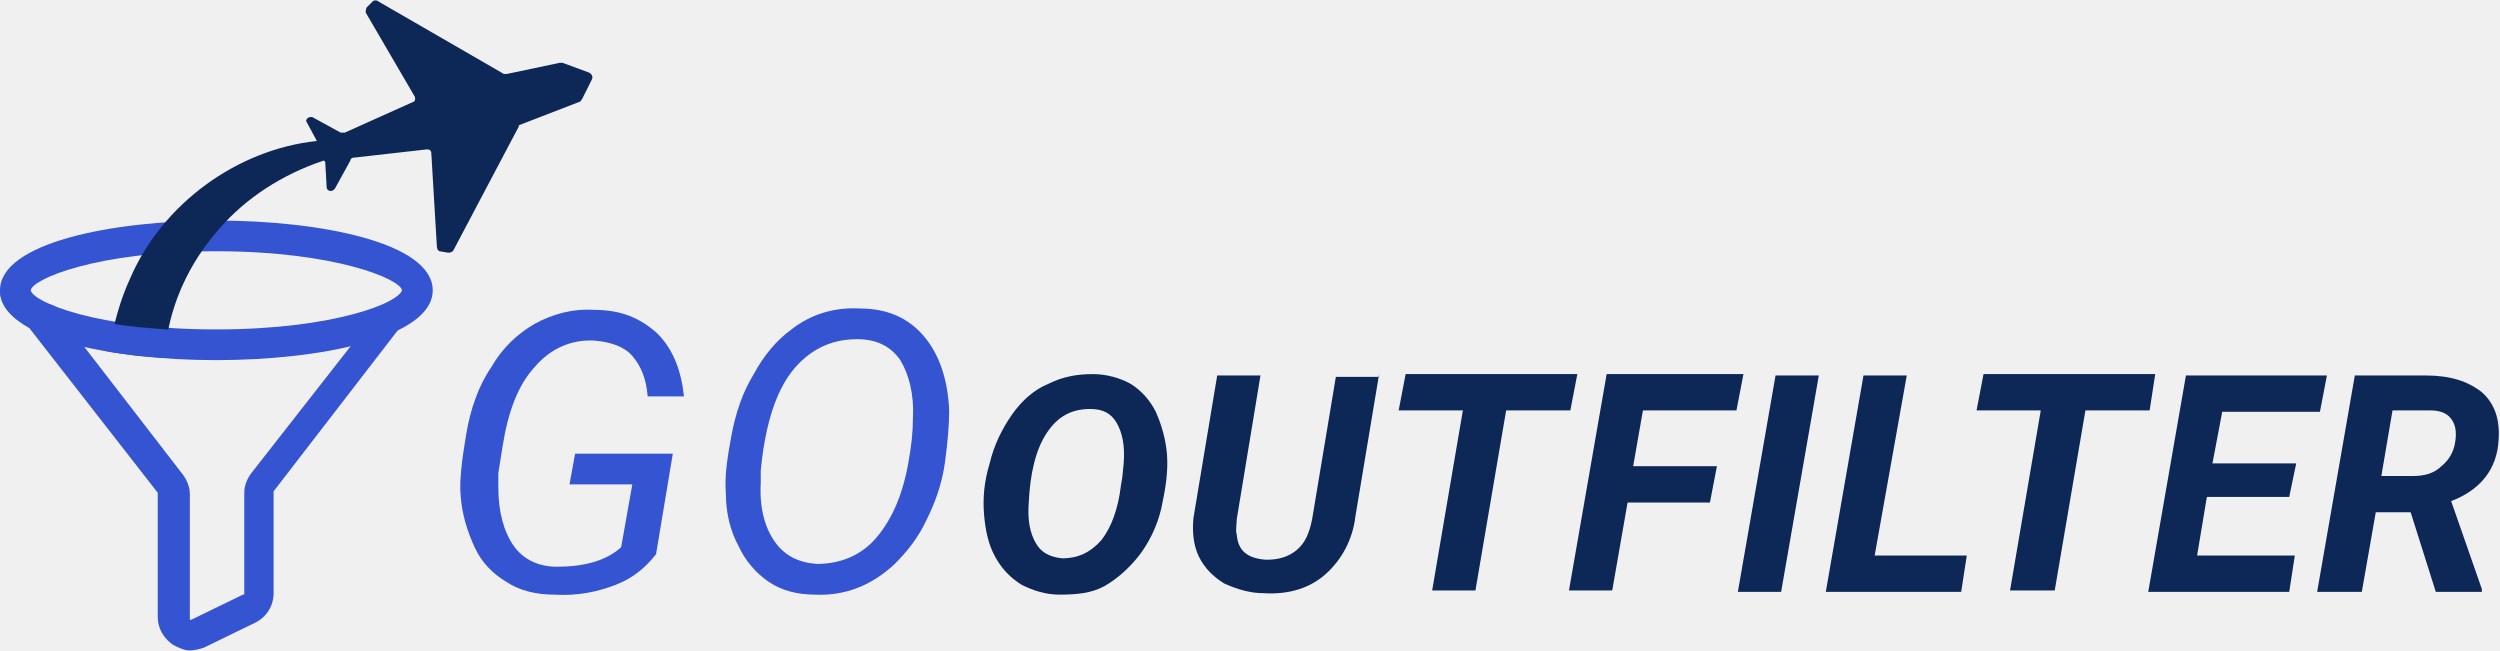
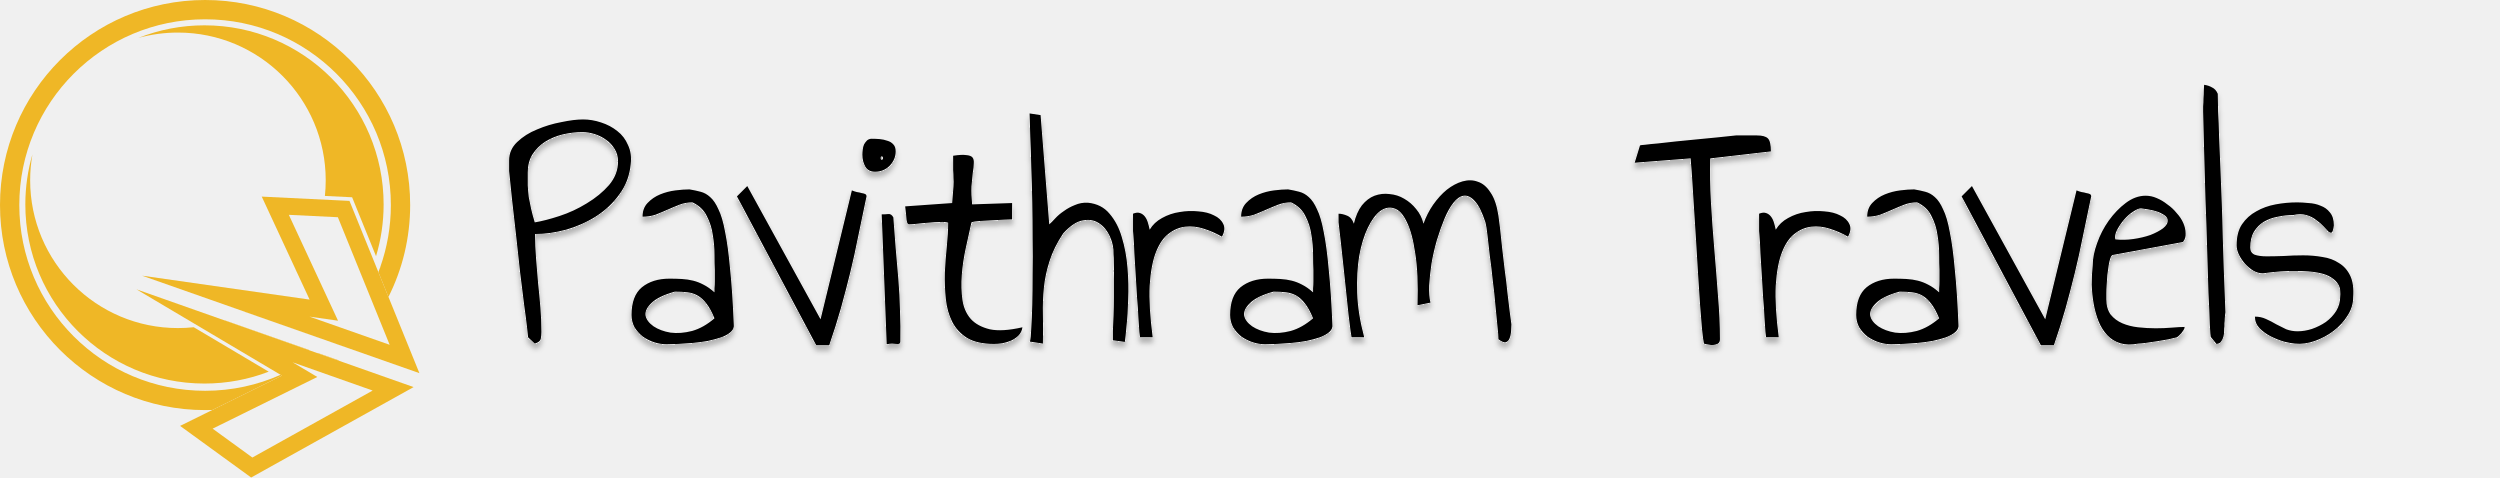
- <svg xmlns="http://www.w3.org/2000/svg" version="1.1" id="Layer_1" x="0px" y="0px" viewBox="0 0 179.1 46.6" style="enable-background:new 0 0 179.1 46.6;" xml:space="preserve">
-   <style type="text/css">
- 	.st0{fill:#3554D1;}
- 	.st1{fill:#0D2857;}
- 	.st2{fill:#FFFFFF;stroke:#3554D1;stroke-width:2.183;stroke-miterlimit:10;}
- 	.st3{fill:none;stroke:#3554D1;stroke-width:2.183;stroke-miterlimit:10;}
- 	.st4{fill:#FFFFFF;}
- 	.st5{fill:#F1F2F2;}
- 	.st6{fill:#FFFFFF;stroke:#3554D1;stroke-width:4.801;stroke-miterlimit:10;}
- 	.st7{fill:none;stroke:#3554D1;stroke-width:4.801;stroke-miterlimit:10;}
- </style>
-   <g>
-     <g>
-       <path class="st0" d="M47,39.7c-0.7,0.9-1.6,1.7-2.9,2.2c-1.3,0.5-2.7,0.8-4.4,0.7c-1.3,0-2.5-0.3-3.4-0.9c-1-0.6-1.8-1.4-2.3-2.5    s-0.9-2.3-1-3.7c-0.1-1.1,0.1-2.6,0.4-4.4s0.9-3.5,1.8-4.8c0.8-1.4,1.9-2.4,3.1-3.1c1.3-0.7,2.7-1.1,4.3-1c1.9,0,3.3,0.6,4.5,1.7    c1.1,1.1,1.7,2.6,1.9,4.5h-2.6c-0.1-1.3-0.5-2.2-1.1-2.9s-1.6-1-2.7-1.1c-1.7-0.1-3.2,0.6-4.3,1.9c-1.2,1.3-1.9,3.2-2.3,5.7    l-0.3,1.9l0,1c0,1.8,0.4,3.2,1.1,4.2c0.7,1,1.8,1.5,3.1,1.5c1.9,0,3.5-0.4,4.6-1.4l0.8-4.5h-4.5l0.4-2.2h7L47,39.7z" />
-       <path class="st0" d="M58.4,42.6c-1.3,0-2.4-0.3-3.3-0.9c-0.9-0.6-1.7-1.5-2.2-2.6C52.3,38,52,36.7,52,35.3    c-0.1-1.1,0.1-2.5,0.4-4.1c0.3-1.6,0.8-3.1,1.6-4.4c0.7-1.3,1.6-2.4,2.7-3.2c1.4-1.1,3.1-1.6,4.9-1.5c2,0,3.5,0.7,4.6,2    s1.7,3.1,1.8,5.3c0,1-0.1,2.2-0.3,3.7c-0.2,1.5-0.7,2.9-1.3,4.1c-0.6,1.3-1.4,2.3-2.3,3.2C62.5,41.9,60.6,42.7,58.4,42.6z     M65.4,30c0.1-1.8-0.3-3.2-0.9-4.2c-0.7-1-1.7-1.5-3.1-1.5c-1.2,0-2.3,0.3-3.3,1c-1,0.7-1.8,1.7-2.4,3.1c-0.6,1.4-1,3.2-1.2,5.3    l0,0.9c-0.1,1.8,0.3,3.2,1,4.2c0.7,1,1.7,1.5,3,1.6c1.7,0,3.2-0.6,4.3-1.9c1.1-1.3,1.9-3.1,2.3-5.5C65.3,31.9,65.4,30.9,65.4,30z" />
-       <path class="st1" d="M75.9,42.6c-1,0-1.9-0.3-2.7-0.7c-0.8-0.5-1.4-1.1-1.9-2c-0.5-0.9-0.7-1.9-0.8-3c-0.1-1.2,0-2.4,0.4-3.7    c0.3-1.3,0.9-2.5,1.6-3.5c0.7-1,1.6-1.8,2.6-2.2c1-0.5,2-0.7,3.2-0.7c1,0,2,0.3,2.7,0.7c0.8,0.5,1.4,1.2,1.8,2    c0.4,0.9,0.7,1.9,0.8,3c0.1,1.3-0.1,2.5-0.4,3.9c-0.3,1.3-0.9,2.5-1.6,3.4s-1.6,1.7-2.5,2.2S77.1,42.6,75.9,42.6z M80.4,34.2    l0.1-1c0.1-1.3-0.1-2.2-0.5-2.9c-0.4-0.7-1-1-1.9-1c-1.3,0-2.3,0.5-3.1,1.7c-0.8,1.2-1.2,2.9-1.3,5c-0.1,1.3,0.1,2.2,0.5,2.9    s1,1,1.9,1.1c1.1,0,2-0.4,2.8-1.3c0.7-0.9,1.2-2.2,1.4-3.9L80.4,34.2z" />
-       <path class="st1" d="M98.8,26.8l-1.7,10.2c-0.2,1.7-1,3.1-2.1,4.1s-2.6,1.5-4.4,1.4c-1.1,0-2-0.3-2.9-0.7    c-0.8-0.5-1.4-1.1-1.8-1.9s-0.5-1.8-0.4-2.8l1.7-10.2h3.1l-1.7,10.3c0,0.4-0.1,0.8,0,1.1c0.1,1.2,0.8,1.7,2.1,1.8    c0.9,0,1.6-0.2,2.2-0.7s0.9-1.2,1.1-2.2l1.7-10.2H98.8z" />
-       <path class="st1" d="M112.5,29.4h-4.6l-2.2,12.9h-3.1l2.2-12.9h-4.6l0.5-2.6H113L112.5,29.4z" />
-       <path class="st1" d="M122.5,36h-5.9l-1.1,6.3h-3.1l2.7-15.5h9.8l-0.5,2.6h-6.7l-0.7,4h6L122.5,36z" />
-       <path class="st1" d="M127.6,42.4h-3.1l2.7-15.5h3.1L127.6,42.4z" />
-       <path class="st1" d="M134.3,39.8h6.6l-0.4,2.6h-9.7l2.7-15.5h3.1L134.3,39.8z" />
-       <path class="st1" d="M154,29.4h-4.6l-2.2,12.9H144l2.2-12.9h-4.6l0.5-2.6h12.3L154,29.4z" />
-       <path class="st1" d="M164,35.6h-5.9l-0.7,4.2h7l-0.4,2.6h-10.1l2.7-15.5h10.1l-0.5,2.6h-7l-0.7,3.7h6L164,35.6z" />
-       <path class="st1" d="M172.7,36.7h-2.5l-1,5.7H166l2.7-15.5l5.1,0c1.7,0,3,0.4,4,1.2c0.9,0.8,1.3,1.9,1.2,3.4    c-0.1,2.1-1.3,3.6-3.4,4.4l2.2,6.3v0.2h-3.3L172.7,36.7z M170.6,34.1l2.3,0c0.8,0,1.5-0.2,2-0.7c0.5-0.4,0.9-1,1-1.8    c0.1-0.7,0-1.2-0.3-1.6c-0.3-0.4-0.8-0.6-1.5-0.6l-2.7,0L170.6,34.1z" />
-     </g>
-     <g>
-       <g>
-         <path class="st0" d="M15.5,25.8C8,25.8,0,24.2,0,20.8s8-5,15.5-5s15.5,1.6,15.5,5S22.9,25.8,15.5,25.8z M15.5,18     c-8.6,0-13.2,2-13.3,2.8c0.1,0.8,4.7,2.8,13.3,2.8c8.6,0,13.2-2,13.3-2.8C28.7,20,24,18,15.5,18z" />
-       </g>
-       <path class="st1" d="M42.2,5.2l-1.9-0.7c-0.1,0-0.1,0-0.2,0l-3.8,0.8c-0.1,0-0.2,0-0.2,0l-9-5.2C27,0,26.8,0,26.7,0.1l-0.4,0.4    c-0.1,0.1-0.1,0.3-0.1,0.4l3.5,6c0.1,0.2,0,0.4-0.1,0.4l-4.9,2.2c-0.1,0-0.2,0-0.3,0l-2-1.1c-0.3-0.1-0.6,0.2-0.4,0.4l0.7,1.3    c-5.7,0.6-11.1,4.5-13.4,9.9c-0.6,1.3-1,2.7-1.3,4.1c1.2,0.2,2.5,0.4,3.9,0.4c0.4-2.8,1.6-5.6,3.8-8.1c1.9-2.2,4.5-3.9,7.5-4.9    c0,0,0.1,0.1,0.1,0.1l0.1,1.8c0,0.3,0.4,0.4,0.6,0.1l1.1-2c0-0.1,0.1-0.2,0.2-0.2l5.3-0.6c0.2,0,0.3,0.1,0.3,0.3l0.4,6.7    c0,0.1,0.1,0.3,0.2,0.3l0.6,0.1c0.1,0,0.3,0,0.4-0.2l4.7-8.9C37,9,37,9,37.1,9l4.4-1.7c0.1,0,0.1-0.1,0.2-0.2l0.7-1.4    C42.5,5.5,42.4,5.3,42.2,5.2z" />
-       <g>
-         <path class="st0" d="M28.8,20.8c0,0.2-0.5,0.6-1.3,1c0,0-0.1,0-0.1,0.1c-0.5,0.2-1,0.4-1.7,0.6c-2.2,0.6-5.7,1.2-10.2,1.2     c-1.2,0-2.4,0-3.6-0.1c-1.3-0.1-2.6-0.2-3.8-0.4c-1.1-0.2-2-0.4-2.8-0.6C4.6,22.2,4,22,3.6,21.8c0,0-0.1,0-0.1,0     c-0.9-0.4-1.3-0.8-1.3-1l-2.2,0c0,1.2,0.9,2,2.1,2.7l9.2,11.8v8.9c0,0.8,0.4,1.5,1.1,2c0.4,0.2,0.8,0.4,1.2,0.4     c0.3,0,0.7-0.1,1-0.2l3.7-1.8c0.8-0.4,1.3-1.2,1.3-2.1l0-7.3l9.1-11.8c1.3-0.7,2.1-1.6,2.1-2.7L28.8,20.8z M18,33.9     c-0.3,0.4-0.5,0.9-0.5,1.4v7.2c0,0.1,0,0.1-0.1,0.1l-3.7,1.8c0,0-0.1,0-0.1,0c0,0,0-0.1,0-0.1v-8.9c0-0.5-0.2-1-0.5-1.4L6,24.8     c0.6,0.1,1.2,0.2,1.8,0.4c1.3,0.2,2.6,0.4,4,0.4c1.2,0.1,2.5,0.1,3.8,0.1c3.3,0,6.8-0.3,9.6-1L18,33.9z" />
-       </g>
-     </g>
+ <svg xmlns="http://www.w3.org/2000/svg" width="1979" height="378" viewBox="0 0 1979 378" fill="none">
+   <g filter="url(#filter0_d_3319_79)">
+     <path d="M403.01 126.98C403.01 121.355 405.119 116.521 409.338 112.479C413.732 108.26 419.006 104.92 425.158 102.459C431.311 99.822 437.727 97.889 444.406 96.658C451.086 95.252 456.799 94.549 461.545 94.549C466.291 94.549 471.037 95.34 475.783 96.922C480.705 98.504 485.012 100.789 488.703 103.777C492.395 106.59 495.207 110.281 497.141 114.852C499.25 119.246 499.953 124.344 499.25 130.145C498.371 139.109 495.383 147.02 490.285 153.875C485.363 160.73 479.211 166.531 471.828 171.277C464.621 175.848 456.711 179.363 448.098 181.824C439.66 184.109 431.486 185.252 423.576 185.252C423.576 191.756 423.84 198.26 424.367 204.764C424.895 211.092 425.422 217.508 425.949 224.012C426.652 230.516 427.268 237.02 427.795 243.523C428.322 249.852 428.586 256.268 428.586 262.771C428.586 264.705 428.41 266.551 428.059 268.309C427.707 269.891 426.125 271.121 423.312 272L418.039 266.99C418.039 266.814 417.775 264.354 417.248 259.607C416.721 254.861 415.93 248.709 414.875 241.15C413.996 233.592 412.941 225.066 411.711 215.574C410.656 205.906 409.602 196.238 408.547 186.57C407.492 176.902 406.438 167.586 405.383 158.621C404.504 149.656 403.713 141.922 403.01 135.418C403.01 135.242 403.01 134.803 403.01 134.1C403.01 133.396 403.01 132.605 403.01 131.727C403.01 130.848 403.01 129.969 403.01 129.09C403.01 128.211 403.01 127.508 403.01 126.98ZM417.775 136.473C417.775 140.164 417.775 143.592 417.775 146.756C417.951 149.92 418.215 152.996 418.566 155.984C419.094 158.973 419.709 162.049 420.412 165.213C421.115 168.377 422.082 171.98 423.312 176.023C428.762 175.145 435.266 173.475 442.824 171.014C450.383 168.553 457.59 165.213 464.445 160.994C471.477 156.775 477.365 151.941 482.111 146.492C486.857 140.867 489.23 134.627 489.23 127.771C489.23 124.08 488.352 120.828 486.594 118.016C484.836 115.027 482.551 112.566 479.738 110.633C477.102 108.699 474.113 107.205 470.773 106.15C467.434 105.096 464.182 104.568 461.018 104.568C455.92 104.568 450.734 105.184 445.461 106.414C440.363 107.645 435.705 109.578 431.486 112.215C427.443 114.852 424.104 118.191 421.467 122.234C419.006 126.277 417.775 131.023 417.775 136.473ZM499.914 249.324C499.914 239.305 502.639 232.01 508.088 227.439C513.713 222.869 521.008 220.584 529.973 220.584C533.489 220.584 536.741 220.672 539.729 220.848C542.893 221.023 545.881 221.463 548.694 222.166C551.506 222.869 554.231 223.924 556.868 225.33C559.68 226.736 562.58 228.758 565.569 231.395C565.569 230.867 565.569 229.812 565.569 228.23C565.745 226.473 565.832 224.627 565.832 222.693C565.832 220.76 565.832 219.002 565.832 217.42C565.832 215.662 565.832 214.432 565.832 213.729C565.657 210.564 565.569 206.521 565.569 201.6C565.569 196.502 565.129 191.316 564.25 186.043C563.547 180.77 561.965 175.76 559.504 171.014C557.219 166.268 553.44 162.664 548.166 160.203C544.475 160.203 541.047 160.818 537.883 162.049C534.719 163.279 531.555 164.598 528.391 166.004C525.227 167.41 522.063 168.729 518.899 169.959C515.735 171.014 512.307 171.541 508.616 171.541C508.616 167.146 509.934 163.543 512.571 160.73C515.383 157.742 518.723 155.457 522.59 153.875C526.457 152.293 530.5 151.238 534.719 150.711C538.938 150.184 542.629 149.92 545.793 149.92C548.957 150.447 551.858 151.062 554.495 151.766C557.307 152.469 559.856 153.875 562.141 155.984C564.602 158.094 566.799 161.346 568.733 165.74C570.842 169.959 572.6 175.936 574.006 183.67C575.588 191.404 576.907 201.248 577.961 213.201C579.192 224.979 580.159 239.48 580.862 256.707C581.213 258.992 580.422 261.014 578.489 262.771C576.731 264.354 574.27 265.76 571.106 266.99C567.942 268.045 564.338 269.012 560.295 269.891C556.428 270.594 552.473 271.121 548.43 271.473C544.387 271.824 540.52 272.088 536.829 272.264C533.137 272.439 530.061 272.527 527.6 272.527C524.436 272.527 521.184 272 517.844 270.945C514.68 269.891 511.692 268.396 508.879 266.463C506.243 264.354 504.045 261.893 502.287 259.08C500.705 256.092 499.914 252.84 499.914 249.324ZM534.192 230.867C525.403 233.328 519.25 236.316 515.735 239.832C512.219 243.172 510.637 246.424 510.989 249.588C511.516 252.752 513.625 255.652 517.317 258.289C521.008 260.75 525.491 262.42 530.764 263.299C536.037 264.002 541.75 263.562 547.903 261.98C554.055 260.223 559.944 256.883 565.569 251.961C563.459 246.863 561.35 242.996 559.241 240.359C557.131 237.547 554.846 235.438 552.385 234.031C549.924 232.625 547.2 231.746 544.211 231.395C541.223 231.043 537.883 230.867 534.192 230.867ZM583.372 155.457L591.546 147.283L649.554 252.752L674.339 150.711C675.569 151.238 676.887 151.678 678.294 152.029C679.7 152.205 680.93 152.469 681.985 152.82C683.216 152.996 684.182 153.26 684.886 153.611C685.589 153.963 685.94 154.578 685.94 155.457C683.655 166.707 681.458 177.254 679.348 187.098C677.415 196.941 675.305 206.521 673.02 215.838C670.735 225.154 668.274 234.559 665.637 244.051C663.001 253.367 659.925 263.123 656.409 273.318H646.126L583.372 155.457ZM697.943 169.695C700.052 169.695 701.81 169.607 703.216 169.432C704.798 169.256 706.116 170.135 707.171 172.068C707.698 179.979 708.314 188.064 709.017 196.326C709.72 204.412 710.423 212.586 711.126 220.848C711.829 229.109 712.269 237.459 712.445 245.896C712.796 254.158 712.884 262.244 712.708 270.154C712.708 271.209 712.445 271.824 711.917 272C711.39 272.352 710.599 272.439 709.544 272.264C708.665 272.264 707.523 272.176 706.116 272C704.886 272 703.48 272.176 701.898 272.527L697.943 169.695ZM682.65 122.498C682.65 121.268 682.737 119.949 682.913 118.543C683.089 116.961 683.441 115.555 683.968 114.324C684.671 113.094 685.462 112.039 686.341 111.16C687.396 110.281 688.626 109.842 690.032 109.842C692.142 109.842 694.251 109.93 696.361 110.105C698.47 110.281 700.491 110.721 702.425 111.424C704.359 111.951 705.941 112.918 707.171 114.324C708.402 115.555 709.017 117.4 709.017 119.861C709.017 124.08 707.435 127.859 704.271 131.199C701.107 134.363 697.239 135.945 692.669 135.945C689.154 135.945 686.605 134.627 685.023 131.99C683.441 129.178 682.65 126.014 682.65 122.498ZM697.943 123.816C697.415 123.816 697.152 124.256 697.152 125.135C697.152 126.014 697.415 126.453 697.943 126.453C698.646 126.453 698.997 126.014 698.997 125.135C698.997 124.256 698.646 123.816 697.943 123.816ZM750.55 176.287C748.968 175.76 746.771 175.584 743.959 175.76C741.322 175.76 738.421 175.936 735.257 176.287C732.269 176.463 729.369 176.727 726.556 177.078C723.744 177.43 721.371 177.605 719.437 177.605C718.558 177.605 717.943 176.375 717.591 173.914C717.416 171.277 717.064 167.762 716.537 163.367L753.714 160.73C754.242 154.578 754.593 150.184 754.769 147.547C754.945 144.91 754.945 142.713 754.769 140.955C754.769 139.021 754.681 136.912 754.505 134.627C754.505 132.166 754.505 128.387 754.505 123.289C759.076 122.586 762.504 122.41 764.789 122.762C767.25 122.937 768.92 123.553 769.798 124.607C770.677 125.662 771.029 127.244 770.853 129.354C770.853 131.287 770.589 133.748 770.062 136.736C769.711 139.725 769.359 143.328 769.007 147.547C768.832 151.766 769.007 156.512 769.535 161.785L801.175 160.73V173.65C799.769 173.65 797.572 173.738 794.584 173.914C791.595 174.09 788.343 174.266 784.828 174.441C781.488 174.617 778.324 174.793 775.336 174.969C772.523 175.145 770.414 175.496 769.007 176.023C767.601 182.352 766.107 189.119 764.525 196.326C762.943 203.533 761.888 210.652 761.361 217.684C760.834 224.715 761.009 231.307 761.888 237.459C762.767 243.436 764.964 248.445 768.48 252.488C771.996 256.355 777.005 259.08 783.509 260.662C790.013 262.068 798.627 261.541 809.349 259.08C808.998 261.717 807.943 263.914 806.185 265.672C804.603 267.254 802.67 268.572 800.384 269.627C798.275 270.506 795.99 271.209 793.529 271.736C791.068 272.088 788.871 272.264 786.937 272.264C777.972 272.264 770.853 270.682 765.58 267.518C760.306 264.178 756.351 259.871 753.714 254.598C751.078 249.324 749.408 243.348 748.705 236.668C748.002 229.812 747.738 222.869 747.914 215.838C748.265 208.807 748.793 201.863 749.496 195.008C750.199 188.152 750.55 181.912 750.55 176.287ZM823.725 91.121L830.58 177.605C831.811 176.551 833.393 174.969 835.326 172.859C837.26 170.75 839.545 168.816 842.182 167.059C844.818 165.125 847.719 163.543 850.883 162.312C854.047 160.906 857.475 160.291 861.166 160.467C868.373 161.17 874.086 164.07 878.305 169.168C882.699 174.266 885.951 180.506 888.061 187.889C890.346 195.271 891.84 203.357 892.543 212.146C893.246 220.76 893.422 229.021 893.07 236.932C892.895 244.842 892.455 251.873 891.752 258.025C891.225 264.178 890.785 268.396 890.434 270.682L880.941 269.363C880.941 267.781 880.941 265.32 880.941 261.98C881.117 258.465 881.293 254.422 881.469 249.852C881.645 245.105 881.732 240.184 881.732 235.086C881.732 229.988 881.732 225.242 881.732 220.848C881.908 216.277 881.908 212.234 881.732 208.719C881.732 205.203 881.645 202.742 881.469 201.336C881.645 196.414 880.678 191.668 878.568 187.098C876.459 182.527 873.646 179.1 870.131 176.814C866.615 174.354 862.396 173.562 857.475 174.441C852.553 175.145 847.279 178.572 841.654 184.725C836.732 192.107 833.129 199.402 830.844 206.609C828.559 213.641 827.064 220.672 826.361 227.703C825.658 234.559 825.395 241.678 825.57 249.061C825.746 256.268 825.746 263.914 825.57 272L815.287 270.418C815.814 268.484 816.166 264.969 816.342 259.871C816.693 254.598 816.957 248.357 817.133 241.15C817.309 233.768 817.396 225.594 817.396 216.629C817.572 207.664 817.572 198.436 817.396 188.943C817.396 179.275 817.309 169.607 817.133 159.939C816.957 150.271 816.693 141.043 816.342 132.254C816.166 123.465 815.902 115.379 815.551 107.996C815.375 100.613 815.199 94.549 815.023 89.803L823.725 91.121ZM896.899 169.168C899.008 168.289 900.854 168.113 902.436 168.641C904.018 169.168 905.336 170.135 906.391 171.541C907.446 172.947 908.237 174.617 908.764 176.551C909.291 178.309 909.731 180.066 910.082 181.824C912.368 177.957 915.62 174.881 919.838 172.596C924.233 170.135 928.891 168.553 933.813 167.85C938.735 166.971 943.657 166.795 948.579 167.322C953.5 167.674 957.631 168.729 960.971 170.486C964.487 172.068 966.948 174.354 968.354 177.342C969.76 180.154 969.409 183.494 967.299 187.361C962.729 184.725 957.895 182.615 952.797 181.033C947.875 179.451 943.041 178.924 938.295 179.451C933.549 179.979 929.155 181.824 925.112 184.988C921.069 187.977 917.729 192.811 915.092 199.49C912.455 206.17 910.786 215.047 910.082 226.121C909.555 237.02 910.346 250.643 912.455 266.99H902.436C902.436 266.99 902.26 265.584 901.909 262.771C901.733 259.783 901.469 255.916 901.118 251.17C900.942 246.424 900.59 241.15 900.063 235.35C899.711 229.549 899.36 223.66 899.008 217.684C898.657 211.707 898.305 205.994 897.954 200.545C897.778 194.92 897.514 190.086 897.163 186.043C897.163 185.516 897.075 184.461 896.899 182.879C896.899 181.297 896.899 179.627 896.899 177.869C896.899 175.936 896.899 174.178 896.899 172.596C896.899 171.014 896.899 169.871 896.899 169.168ZM973.764 249.324C973.764 239.305 976.489 232.01 981.938 227.439C987.563 222.869 994.858 220.584 1003.82 220.584C1007.34 220.584 1010.59 220.672 1013.58 220.848C1016.74 221.023 1019.73 221.463 1022.54 222.166C1025.36 222.869 1028.08 223.924 1030.72 225.33C1033.53 226.736 1036.43 228.758 1039.42 231.395C1039.42 230.867 1039.42 229.812 1039.42 228.23C1039.59 226.473 1039.68 224.627 1039.68 222.693C1039.68 220.76 1039.68 219.002 1039.68 217.42C1039.68 215.662 1039.68 214.432 1039.68 213.729C1039.51 210.564 1039.42 206.521 1039.42 201.6C1039.42 196.502 1038.98 191.316 1038.1 186.043C1037.4 180.77 1035.82 175.76 1033.35 171.014C1031.07 166.268 1027.29 162.664 1022.02 160.203C1018.33 160.203 1014.9 160.818 1011.73 162.049C1008.57 163.279 1005.41 164.598 1002.24 166.004C999.077 167.41 995.913 168.729 992.749 169.959C989.585 171.014 986.157 171.541 982.466 171.541C982.466 167.146 983.784 163.543 986.421 160.73C989.233 157.742 992.573 155.457 996.44 153.875C1000.31 152.293 1004.35 151.238 1008.57 150.711C1012.79 150.184 1016.48 149.92 1019.64 149.92C1022.81 150.447 1025.71 151.062 1028.34 151.766C1031.16 152.469 1033.71 153.875 1035.99 155.984C1038.45 158.094 1040.65 161.346 1042.58 165.74C1044.69 169.959 1046.45 175.936 1047.86 183.67C1049.44 191.404 1050.76 201.248 1051.81 213.201C1053.04 224.979 1054.01 239.48 1054.71 256.707C1055.06 258.992 1054.27 261.014 1052.34 262.771C1050.58 264.354 1048.12 265.76 1044.96 266.99C1041.79 268.045 1038.19 269.012 1034.15 269.891C1030.28 270.594 1026.32 271.121 1022.28 271.473C1018.24 271.824 1014.37 272.088 1010.68 272.264C1006.99 272.439 1003.91 272.527 1001.45 272.527C998.286 272.527 995.034 272 991.694 270.945C988.53 269.891 985.542 268.396 982.729 266.463C980.093 264.354 977.895 261.893 976.138 259.08C974.555 256.092 973.764 252.84 973.764 249.324ZM1008.04 230.867C999.253 233.328 993.1 236.316 989.585 239.832C986.069 243.172 984.487 246.424 984.839 249.588C985.366 252.752 987.475 255.652 991.167 258.289C994.858 260.75 999.341 262.42 1004.61 263.299C1009.89 264.002 1015.6 263.562 1021.75 261.98C1027.91 260.223 1033.79 256.883 1039.42 251.961C1037.31 246.863 1035.2 242.996 1033.09 240.359C1030.98 237.547 1028.7 235.438 1026.24 234.031C1023.77 232.625 1021.05 231.746 1018.06 231.395C1015.07 231.043 1011.73 230.867 1008.04 230.867ZM1059.59 169.168C1061.7 169.168 1063.99 169.695 1066.45 170.75C1068.91 171.805 1070.67 173.914 1071.72 177.078C1073.13 171.102 1075.24 166.268 1078.05 162.576C1081.04 158.885 1084.38 156.336 1088.07 154.93C1091.94 153.523 1095.89 153.084 1099.94 153.611C1104.16 153.963 1108.02 155.193 1111.54 157.303C1115.23 159.412 1118.39 162.137 1121.03 165.477C1123.84 168.816 1125.78 172.684 1126.83 177.078C1128.76 171.629 1131.31 166.619 1134.48 162.049C1137.82 157.303 1141.42 153.348 1145.29 150.184C1149.33 147.02 1153.46 144.822 1157.68 143.592C1162.08 142.361 1166.12 142.449 1169.81 143.855C1173.68 145.086 1177.02 147.898 1179.83 152.293C1182.82 156.512 1184.93 162.664 1186.16 170.75C1186.51 173.035 1186.95 176.463 1187.48 181.033C1188 185.428 1188.53 190.438 1189.06 196.062C1189.76 201.688 1190.46 207.664 1191.17 213.992C1192.05 220.145 1192.75 226.033 1193.28 231.658C1193.98 237.283 1194.59 242.381 1195.12 246.951C1195.65 251.346 1196.09 254.598 1196.44 256.707C1196.44 258.465 1196.35 260.398 1196.18 262.508C1196 264.617 1195.56 266.463 1194.86 268.045C1194.33 269.451 1193.36 270.418 1191.96 270.945C1190.73 271.297 1188.79 270.506 1186.16 268.572C1186.16 266.463 1185.89 263.035 1185.37 258.289C1184.84 253.543 1184.31 248.094 1183.78 241.941C1183.26 235.613 1182.55 229.021 1181.67 222.166C1180.97 215.135 1180.18 208.543 1179.3 202.391C1178.6 196.238 1177.98 190.789 1177.46 186.043C1176.93 181.297 1176.4 177.957 1175.87 176.023C1173.24 167.938 1170.42 162.312 1167.44 159.148C1164.62 155.984 1161.72 154.578 1158.74 154.93C1155.92 155.281 1153.2 157.127 1150.56 160.467C1147.92 163.807 1145.55 168.025 1143.44 173.123C1141.33 178.221 1139.31 183.934 1137.38 190.262C1135.62 196.414 1134.21 202.566 1133.16 208.719C1132.28 214.871 1131.67 220.672 1131.31 226.121C1131.14 231.57 1131.49 236.053 1132.37 239.568L1122.09 241.678C1122.61 224.803 1122 211.004 1120.24 200.281C1118.66 189.383 1116.37 181.033 1113.38 175.232C1110.57 169.432 1107.32 166.004 1103.63 164.949C1099.94 163.719 1096.25 164.422 1092.55 167.059C1089.04 169.695 1085.79 174.09 1082.8 180.242C1079.81 186.395 1077.52 193.865 1075.94 202.654C1074.54 211.268 1074.01 221.023 1074.36 231.922C1074.71 242.82 1076.56 254.51 1079.9 266.99H1069.88C1069.88 266.99 1069.61 265.32 1069.09 261.98C1068.74 258.641 1068.21 254.422 1067.51 249.324C1066.98 244.051 1066.36 238.162 1065.66 231.658C1064.96 224.979 1064.25 218.299 1063.55 211.619C1062.85 204.764 1062.14 198.26 1061.44 192.107C1060.74 185.779 1060.12 180.418 1059.59 176.023C1059.59 175.496 1059.59 174.354 1059.59 172.596C1059.59 170.662 1059.59 169.52 1059.59 169.168ZM1294.01 128.826L1298.23 115.115C1298.4 114.939 1299.72 114.764 1302.18 114.588C1304.82 114.236 1308.25 113.885 1312.47 113.533C1316.69 113.006 1321.43 112.479 1326.71 111.951C1331.98 111.424 1337.34 110.896 1342.79 110.369C1348.41 109.842 1353.86 109.314 1359.14 108.787C1364.59 108.26 1369.6 107.732 1374.17 107.205C1374.17 107.205 1374.96 107.205 1376.54 107.205C1378.12 107.205 1379.88 107.205 1381.81 107.205C1383.75 107.205 1385.59 107.205 1387.35 107.205C1389.11 107.205 1390.25 107.205 1390.78 107.205C1395 107.205 1397.9 107.996 1399.48 109.578C1401.06 111.16 1401.85 114.588 1401.85 119.861L1353.86 125.398C1353.51 136.473 1353.69 148.074 1354.39 160.203C1355.09 172.332 1355.97 184.637 1357.03 197.117C1358.08 209.422 1359.05 221.639 1359.93 233.768C1360.98 245.896 1361.51 257.498 1361.51 268.572C1361.51 270.154 1360.98 271.297 1359.93 272C1359.05 272.527 1357.91 272.879 1356.5 273.055C1355.27 273.23 1353.95 273.143 1352.54 272.791C1351.14 272.615 1349.91 272.352 1348.85 272C1348.33 269.715 1347.8 265.76 1347.27 260.135C1346.74 254.51 1346.22 247.918 1345.69 240.359C1345.16 232.801 1344.63 224.627 1344.11 215.838C1343.58 207.049 1343.05 198.26 1342.53 189.471C1342 180.682 1341.47 172.332 1340.94 164.422C1340.42 156.336 1339.98 149.305 1339.62 143.328C1339.27 137.176 1338.92 132.43 1338.57 129.09C1338.39 125.75 1338.22 124.52 1338.04 125.398L1294.01 128.826ZM1392.5 169.168C1394.61 168.289 1396.45 168.113 1398.03 168.641C1399.62 169.168 1400.93 170.135 1401.99 171.541C1403.04 172.947 1403.83 174.617 1404.36 176.551C1404.89 178.309 1405.33 180.066 1405.68 181.824C1407.97 177.957 1411.22 174.881 1415.44 172.596C1419.83 170.135 1424.49 168.553 1429.41 167.85C1434.33 166.971 1439.25 166.795 1444.18 167.322C1449.1 167.674 1453.23 168.729 1456.57 170.486C1460.08 172.068 1462.55 174.354 1463.95 177.342C1465.36 180.154 1465.01 183.494 1462.9 187.361C1458.33 184.725 1453.49 182.615 1448.39 181.033C1443.47 179.451 1438.64 178.924 1433.89 179.451C1429.15 179.979 1424.75 181.824 1420.71 184.988C1416.67 187.977 1413.33 192.811 1410.69 199.49C1408.05 206.17 1406.38 215.047 1405.68 226.121C1405.15 237.02 1405.94 250.643 1408.05 266.99H1398.03C1398.03 266.99 1397.86 265.584 1397.51 262.771C1397.33 259.783 1397.07 255.916 1396.72 251.17C1396.54 246.424 1396.19 241.15 1395.66 235.35C1395.31 229.549 1394.96 223.66 1394.61 217.684C1394.25 211.707 1393.9 205.994 1393.55 200.545C1393.38 194.92 1393.11 190.086 1392.76 186.043C1392.76 185.516 1392.67 184.461 1392.5 182.879C1392.5 181.297 1392.5 179.627 1392.5 177.869C1392.5 175.936 1392.5 174.178 1392.5 172.596C1392.5 171.014 1392.5 169.871 1392.5 169.168ZM1469.36 249.324C1469.36 239.305 1472.09 232.01 1477.54 227.439C1483.16 222.869 1490.46 220.584 1499.42 220.584C1502.94 220.584 1506.19 220.672 1509.18 220.848C1512.34 221.023 1515.33 221.463 1518.14 222.166C1520.95 222.869 1523.68 223.924 1526.32 225.33C1529.13 226.736 1532.03 228.758 1535.02 231.395C1535.02 230.867 1535.02 229.812 1535.02 228.23C1535.19 226.473 1535.28 224.627 1535.28 222.693C1535.28 220.76 1535.28 219.002 1535.28 217.42C1535.28 215.662 1535.28 214.432 1535.28 213.729C1535.1 210.564 1535.02 206.521 1535.02 201.6C1535.02 196.502 1534.58 191.316 1533.7 186.043C1532.99 180.77 1531.41 175.76 1528.95 171.014C1526.67 166.268 1522.89 162.664 1517.61 160.203C1513.92 160.203 1510.49 160.818 1507.33 162.049C1504.17 163.279 1501 164.598 1497.84 166.004C1494.67 167.41 1491.51 168.729 1488.35 169.959C1485.18 171.014 1481.75 171.541 1478.06 171.541C1478.06 167.146 1479.38 163.543 1482.02 160.73C1484.83 157.742 1488.17 155.457 1492.04 153.875C1495.91 152.293 1499.95 151.238 1504.17 150.711C1508.39 150.184 1512.08 149.92 1515.24 149.92C1518.41 150.447 1521.31 151.062 1523.94 151.766C1526.75 152.469 1529.3 153.875 1531.59 155.984C1534.05 158.094 1536.25 161.346 1538.18 165.74C1540.29 169.959 1542.05 175.936 1543.45 183.67C1545.04 191.404 1546.35 201.248 1547.41 213.201C1548.64 224.979 1549.61 239.48 1550.31 256.707C1550.66 258.992 1549.87 261.014 1547.94 262.771C1546.18 264.354 1543.72 265.76 1540.55 266.99C1537.39 268.045 1533.79 269.012 1529.74 269.891C1525.88 270.594 1521.92 271.121 1517.88 271.473C1513.83 271.824 1509.97 272.088 1506.28 272.264C1502.58 272.439 1499.51 272.527 1497.05 272.527C1493.88 272.527 1490.63 272 1487.29 270.945C1484.13 269.891 1481.14 268.396 1478.33 266.463C1475.69 264.354 1473.49 261.893 1471.74 259.08C1470.15 256.092 1469.36 252.84 1469.36 249.324ZM1503.64 230.867C1494.85 233.328 1488.7 236.316 1485.18 239.832C1481.67 243.172 1480.08 246.424 1480.44 249.588C1480.96 252.752 1483.07 255.652 1486.76 258.289C1490.46 260.75 1494.94 262.42 1500.21 263.299C1505.49 264.002 1511.2 263.562 1517.35 261.98C1523.5 260.223 1529.39 256.883 1535.02 251.961C1532.91 246.863 1530.8 242.996 1528.69 240.359C1526.58 237.547 1524.29 235.438 1521.83 234.031C1519.37 232.625 1516.65 231.746 1513.66 231.395C1510.67 231.043 1507.33 230.867 1503.64 230.867ZM1552.82 155.457L1560.99 147.283L1619 252.752L1643.79 150.711C1645.02 151.238 1646.34 151.678 1647.74 152.029C1649.15 152.205 1650.38 152.469 1651.43 152.82C1652.66 152.996 1653.63 153.26 1654.33 153.611C1655.04 153.963 1655.39 154.578 1655.39 155.457C1653.1 166.707 1650.91 177.254 1648.8 187.098C1646.86 196.941 1644.75 206.521 1642.47 215.838C1640.18 225.154 1637.72 234.559 1635.09 244.051C1632.45 253.367 1629.37 263.123 1625.86 273.318H1615.57L1552.82 155.457ZM1656.58 210.037C1656.58 204.764 1657.72 198.963 1660.01 192.635C1662.29 186.131 1665.37 180.154 1669.24 174.705C1673.28 169.08 1677.76 164.422 1682.68 160.73C1687.78 156.863 1693.05 154.93 1698.5 154.93C1701.49 154.93 1704.39 155.545 1707.2 156.775C1710.19 158.006 1713.01 159.676 1715.64 161.785C1718.45 163.719 1720.92 166.004 1723.03 168.641C1725.31 171.102 1727.07 173.738 1728.3 176.551C1729.53 179.363 1730.14 182.088 1730.14 184.725C1730.32 187.361 1729.62 189.646 1728.03 191.58L1672.4 201.863C1671.7 202.039 1671.08 202.918 1670.55 204.5C1670.03 205.906 1669.59 207.752 1669.24 210.037C1668.88 212.322 1668.53 214.871 1668.18 217.684C1668.01 220.32 1667.83 222.957 1667.65 225.594C1667.48 228.055 1667.39 230.34 1667.39 232.449C1667.39 234.383 1667.39 235.877 1667.39 236.932C1667.39 241.854 1668.53 245.896 1670.82 249.061C1673.28 252.049 1676.36 254.334 1680.05 255.916C1683.74 257.498 1687.87 258.553 1692.44 259.08C1697.19 259.607 1701.84 259.871 1706.41 259.871C1710.98 259.871 1715.29 259.695 1719.33 259.344C1723.38 258.992 1726.72 258.816 1729.35 258.816C1729.35 259.52 1729.09 260.311 1728.56 261.189C1728.03 262.068 1727.42 262.947 1726.72 263.826C1726.01 264.529 1725.31 265.232 1724.61 265.936C1723.9 266.463 1723.46 266.814 1723.29 266.99C1721.88 267.342 1719.69 267.869 1716.7 268.572C1713.88 269.1 1710.81 269.627 1707.47 270.154C1704.3 270.682 1701.32 271.121 1698.5 271.473C1695.69 271.824 1693.76 272 1692.7 272C1687.25 273.055 1682.51 272.967 1678.46 271.736C1674.42 270.506 1670.99 268.396 1668.18 265.408C1665.37 262.42 1663.08 258.816 1661.33 254.598C1659.57 250.203 1658.25 245.545 1657.37 240.623C1656.49 235.701 1655.96 230.604 1655.79 225.33C1655.79 220.057 1656.05 214.959 1656.58 210.037ZM1694.81 164.949C1693.23 164.949 1691.12 165.828 1688.48 167.586C1686.02 169.168 1683.65 171.277 1681.36 173.914C1679.26 176.375 1677.41 179.1 1675.83 182.088C1674.42 184.9 1673.98 187.361 1674.51 189.471C1679.08 189.998 1683.83 189.91 1688.75 189.207C1693.67 188.504 1698.15 187.449 1702.19 186.043C1706.24 184.461 1709.58 182.703 1712.21 180.77C1714.85 178.66 1716.08 176.551 1715.91 174.441C1715.91 172.332 1714.24 170.486 1710.9 168.904C1707.73 167.146 1702.37 165.828 1694.81 164.949ZM1744.78 67.127C1747.24 67.478 1749.35 68.182 1751.11 69.236C1753.04 70.115 1754.54 71.785 1755.59 74.246C1755.59 77.586 1755.68 82.244 1755.86 88.221C1756.21 94.022 1756.47 100.789 1756.65 108.523C1757 116.258 1757.35 124.607 1757.7 133.572C1758.05 142.537 1758.41 151.59 1758.76 160.73C1759.11 169.871 1759.37 178.924 1759.55 187.889C1759.9 196.854 1760.16 205.203 1760.34 212.938C1760.69 220.672 1760.96 227.527 1761.13 233.504C1761.31 239.48 1761.48 244.051 1761.66 247.215C1761.66 247.566 1761.57 248.182 1761.39 249.061C1761.39 249.939 1761.31 250.994 1761.13 252.225C1761.13 253.455 1761.04 254.686 1760.87 255.916C1760.87 256.971 1760.87 257.762 1760.87 258.289C1760.69 259.344 1760.6 260.662 1760.6 262.244C1760.6 263.65 1760.43 265.057 1760.08 266.463C1759.72 267.869 1759.11 269.188 1758.23 270.418C1757.53 271.473 1756.3 272.088 1754.54 272.264L1750.06 266.727C1749.88 266.551 1749.62 263.299 1749.27 256.971C1749.09 250.467 1748.74 242.117 1748.21 231.922C1747.86 221.551 1747.51 209.949 1747.16 197.117C1746.8 184.109 1746.37 171.014 1745.84 157.83C1745.49 144.646 1745.13 131.99 1744.78 119.861C1744.43 107.732 1744.17 97.273 1743.99 88.484C1743.99 87.781 1743.99 86.375 1743.99 84.266C1744.17 82.156 1744.26 80.047 1744.26 77.938C1744.43 75.652 1744.52 73.543 1744.52 71.609C1744.7 69.5 1744.78 68.006 1744.78 67.127ZM1785 250.643C1788.16 250.643 1791.06 251.258 1793.7 252.488C1796.51 253.719 1799.24 255.125 1801.87 256.707C1804.51 258.113 1807.15 259.432 1809.78 260.662C1812.6 261.717 1815.58 262.244 1818.75 262.244C1822.44 262.244 1826.22 261.629 1830.09 260.398C1834.13 258.992 1837.82 257.146 1841.16 254.861C1844.5 252.4 1847.22 249.5 1849.33 246.16C1851.44 242.645 1852.5 238.865 1852.5 234.822C1852.67 233.592 1852.67 232.098 1852.5 230.34C1852.5 228.582 1851.97 226.824 1850.92 225.066C1849.86 223.133 1848.1 221.375 1845.64 219.793C1843.18 218.035 1839.58 216.717 1834.83 215.838C1830.26 214.959 1824.46 214.52 1817.43 214.52C1810.4 214.344 1801.7 214.959 1791.33 216.365C1788.69 216.365 1786.14 215.662 1783.68 214.256C1781.22 212.674 1779.02 210.828 1777.09 208.719C1775.15 206.434 1773.57 204.061 1772.34 201.6C1771.11 198.963 1770.5 196.502 1770.5 194.217C1770.5 187.361 1771.9 181.824 1774.72 177.605C1777.7 173.211 1781.48 169.783 1786.05 167.322C1790.62 164.686 1795.72 162.84 1801.35 161.785C1806.97 160.73 1812.68 160.203 1818.48 160.203C1821.12 160.203 1824.11 160.379 1827.45 160.73C1830.97 160.906 1834.13 161.609 1836.94 162.84C1839.93 163.895 1842.39 165.652 1844.32 168.113C1846.43 170.574 1847.49 174.002 1847.49 178.396C1847.14 181.385 1846.61 183.23 1845.91 183.934C1845.38 184.461 1844.5 184.285 1843.27 183.406C1842.22 182.352 1840.9 180.945 1839.31 179.188C1837.73 177.43 1835.8 175.76 1833.51 174.178C1831.4 172.42 1828.77 171.102 1825.6 170.223C1822.62 169.344 1819.19 169.344 1815.32 170.223C1811.28 170.223 1807.23 170.662 1803.19 171.541C1799.15 172.244 1795.46 173.562 1792.12 175.496C1788.95 177.43 1786.32 180.066 1784.21 183.406C1782.27 186.746 1781.31 190.965 1781.31 196.062C1781.31 198.699 1782.45 200.545 1784.73 201.6C1787.2 202.479 1790.36 202.918 1794.23 202.918C1798.27 202.918 1802.75 202.83 1807.67 202.654C1812.77 202.303 1817.96 202.127 1823.23 202.127C1828.5 202.127 1833.6 202.566 1838.52 203.445C1843.45 204.148 1847.75 205.73 1851.44 208.191C1855.31 210.477 1858.3 213.816 1860.41 218.211C1862.52 222.605 1863.31 228.318 1862.78 235.35C1862.78 240.447 1861.29 245.281 1858.3 249.852C1855.49 254.422 1851.8 258.465 1847.22 261.98C1842.83 265.32 1837.91 267.957 1832.46 269.891C1827.01 271.824 1821.74 272.527 1816.64 272C1814.53 271.824 1811.63 271.297 1807.94 270.418C1804.42 269.363 1800.91 267.957 1797.39 266.199C1794.05 264.441 1791.15 262.332 1788.69 259.871C1786.23 257.234 1785 254.158 1785 250.643Z" fill="black" />
  </g>
+   <path fill-rule="evenodd" clip-rule="evenodd" d="M327.413 306.413L198.808 378L142.558 337.141L223.172 297.337L107.99 229.028L327.413 306.413ZM251.189 298.41L168.317 339.33L199.761 362.171L295 309.156L231.612 286.8L251.189 298.41Z" fill="#EFB726" />
+   <path fill-rule="evenodd" clip-rule="evenodd" d="M276.639 159.026L332 295.387L112.497 218.23L245.073 237.155L207.194 155.63L276.639 159.026ZM267.581 253.871L245.048 250.653L308.459 272.943L267.461 171.96L228.641 170.061L267.581 253.871Z" fill="#EFB726" />
+   <path d="M162.343 0C252.003 0 324.686 72.67 324.686 162.313C324.686 188.467 318.496 213.173 307.505 235.053L299.526 215.402C300.025 214.112 300.505 212.813 300.969 211.506L301.277 211.682L301.079 211.195C306.47 195.901 309.406 179.451 309.406 162.313C309.406 81.107 243.564 15.277 162.343 15.277C81.122 15.277 15.279 81.107 15.279 162.313C15.279 243.519 81.122 309.35 162.343 309.35C183.62 309.35 203.841 304.829 222.1 296.7L223.172 297.337L168.107 324.525C166.194 324.591 164.272 324.626 162.343 324.626C72.683 324.626 0 251.956 0 162.313C0 72.67 72.683 0 162.343 0Z" fill="#EFB726" />
+   <path d="M25.672 122.199C24.49 128.868 23.874 135.732 23.874 142.74C23.874 207.336 76.249 259.701 140.856 259.701C145.086 259.701 149.262 259.475 153.375 259.037L212.715 294.228C196.93 300.294 179.787 303.621 161.865 303.621C83.545 303.621 20.054 240.142 20.054 161.836C20.054 148.078 22.016 134.778 25.672 122.199Z" fill="#EFB726" />
+   <path d="M268.291 285.296C268.218 285.359 268.143 285.421 268.07 285.484L251.151 279.517C251.224 279.461 251.298 279.408 251.37 279.352L268.291 285.296Z" fill="#EFB726" />
+   <path d="M244.623 276.983C244.551 277.035 244.477 277.086 244.405 277.138L177.942 253.698C178.008 253.676 178.075 253.655 178.141 253.633L244.623 276.983Z" fill="#EFB726" />
+   <path d="M277.856 276.355C277.849 276.362 277.843 276.37 277.836 276.377L261.704 270.711C261.713 270.703 261.721 270.694 261.73 270.686L277.856 276.355Z" fill="#EFB726" />
+   <path d="M255.354 268.445C255.345 268.454 255.336 268.463 255.326 268.471L194.036 246.944C194.056 246.933 194.076 246.923 194.096 246.912L255.354 268.445Z" fill="#EFB726" />
+   <path d="M215.39 232.917L215.361 232.913C215.417 232.867 215.472 232.819 215.528 232.772L215.39 232.917Z" fill="#EFB726" />
+   <path d="M236.071 217.783L234.011 213.492C234.025 213.474 234.04 213.457 234.053 213.439L236.071 217.783Z" fill="#EFB726" />
+   <path d="M161.865 20.05C240.186 20.05 303.677 83.53 303.677 161.836C303.677 176.076 301.574 189.824 297.667 202.791L278.737 156.162L257.191 155.108C257.618 151.043 257.839 146.917 257.839 142.74C257.839 78.144 205.464 25.779 140.856 25.779C130 25.779 119.49 27.26 109.515 30.026C125.712 23.59 143.375 20.05 161.865 20.05Z" fill="#EFB726" />
+   <defs>
+     <filter id="filter0_d_3319_79" x="399.01" y="67.127" width="1468.56" height="214.455" filterUnits="userSpaceOnUse" color-interpolation-filters="sRGB">
+       <feFlood flood-opacity="0" result="BackgroundImageFix" />
+       <feColorMatrix in="SourceAlpha" type="matrix" values="0 0 0 0 0 0 0 0 0 0 0 0 0 0 0 0 0 0 127 0" result="hardAlpha" />
+       <feOffset dy="4" />
+       <feGaussianBlur stdDeviation="2" />
+       <feComposite in2="hardAlpha" operator="out" />
+       <feColorMatrix type="matrix" values="0 0 0 0 0 0 0 0 0 0 0 0 0 0 0 0 0 0 0.25 0" />
+       <feBlend mode="normal" in2="BackgroundImageFix" result="effect1_dropShadow_3319_79" />
+       <feBlend mode="normal" in="SourceGraphic" in2="effect1_dropShadow_3319_79" result="shape" />
+     </filter>
+   </defs>
</svg>
